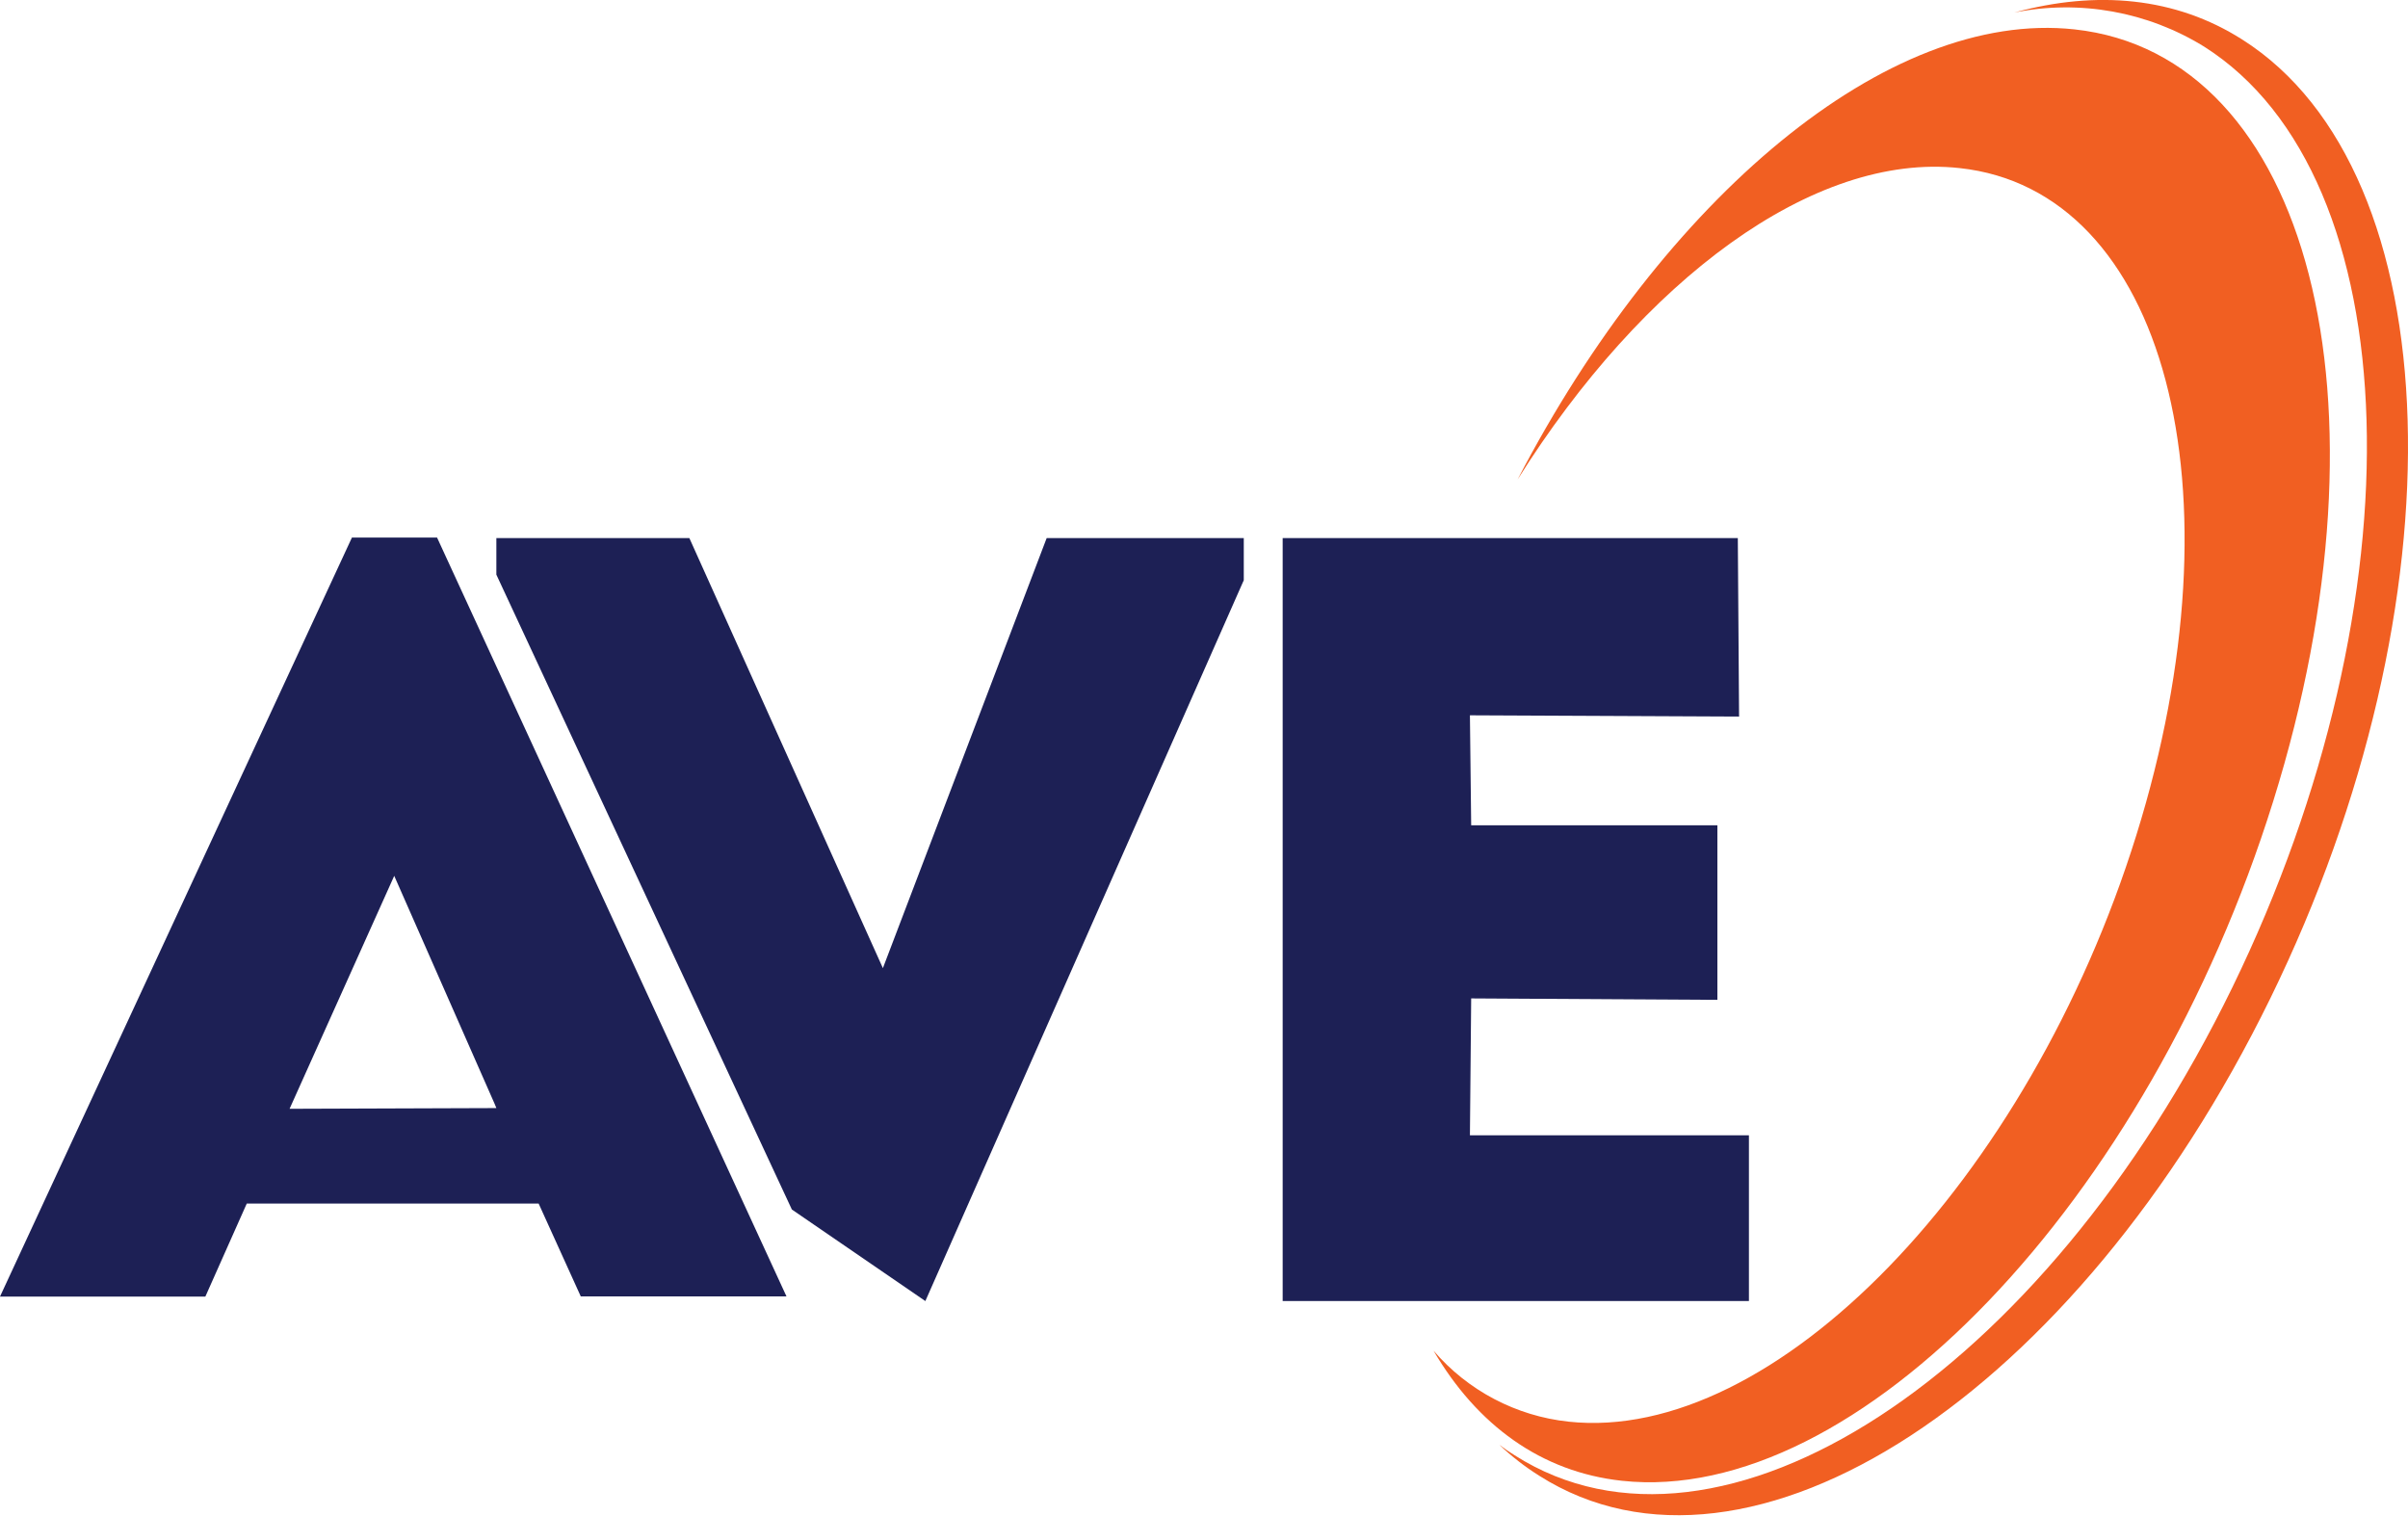
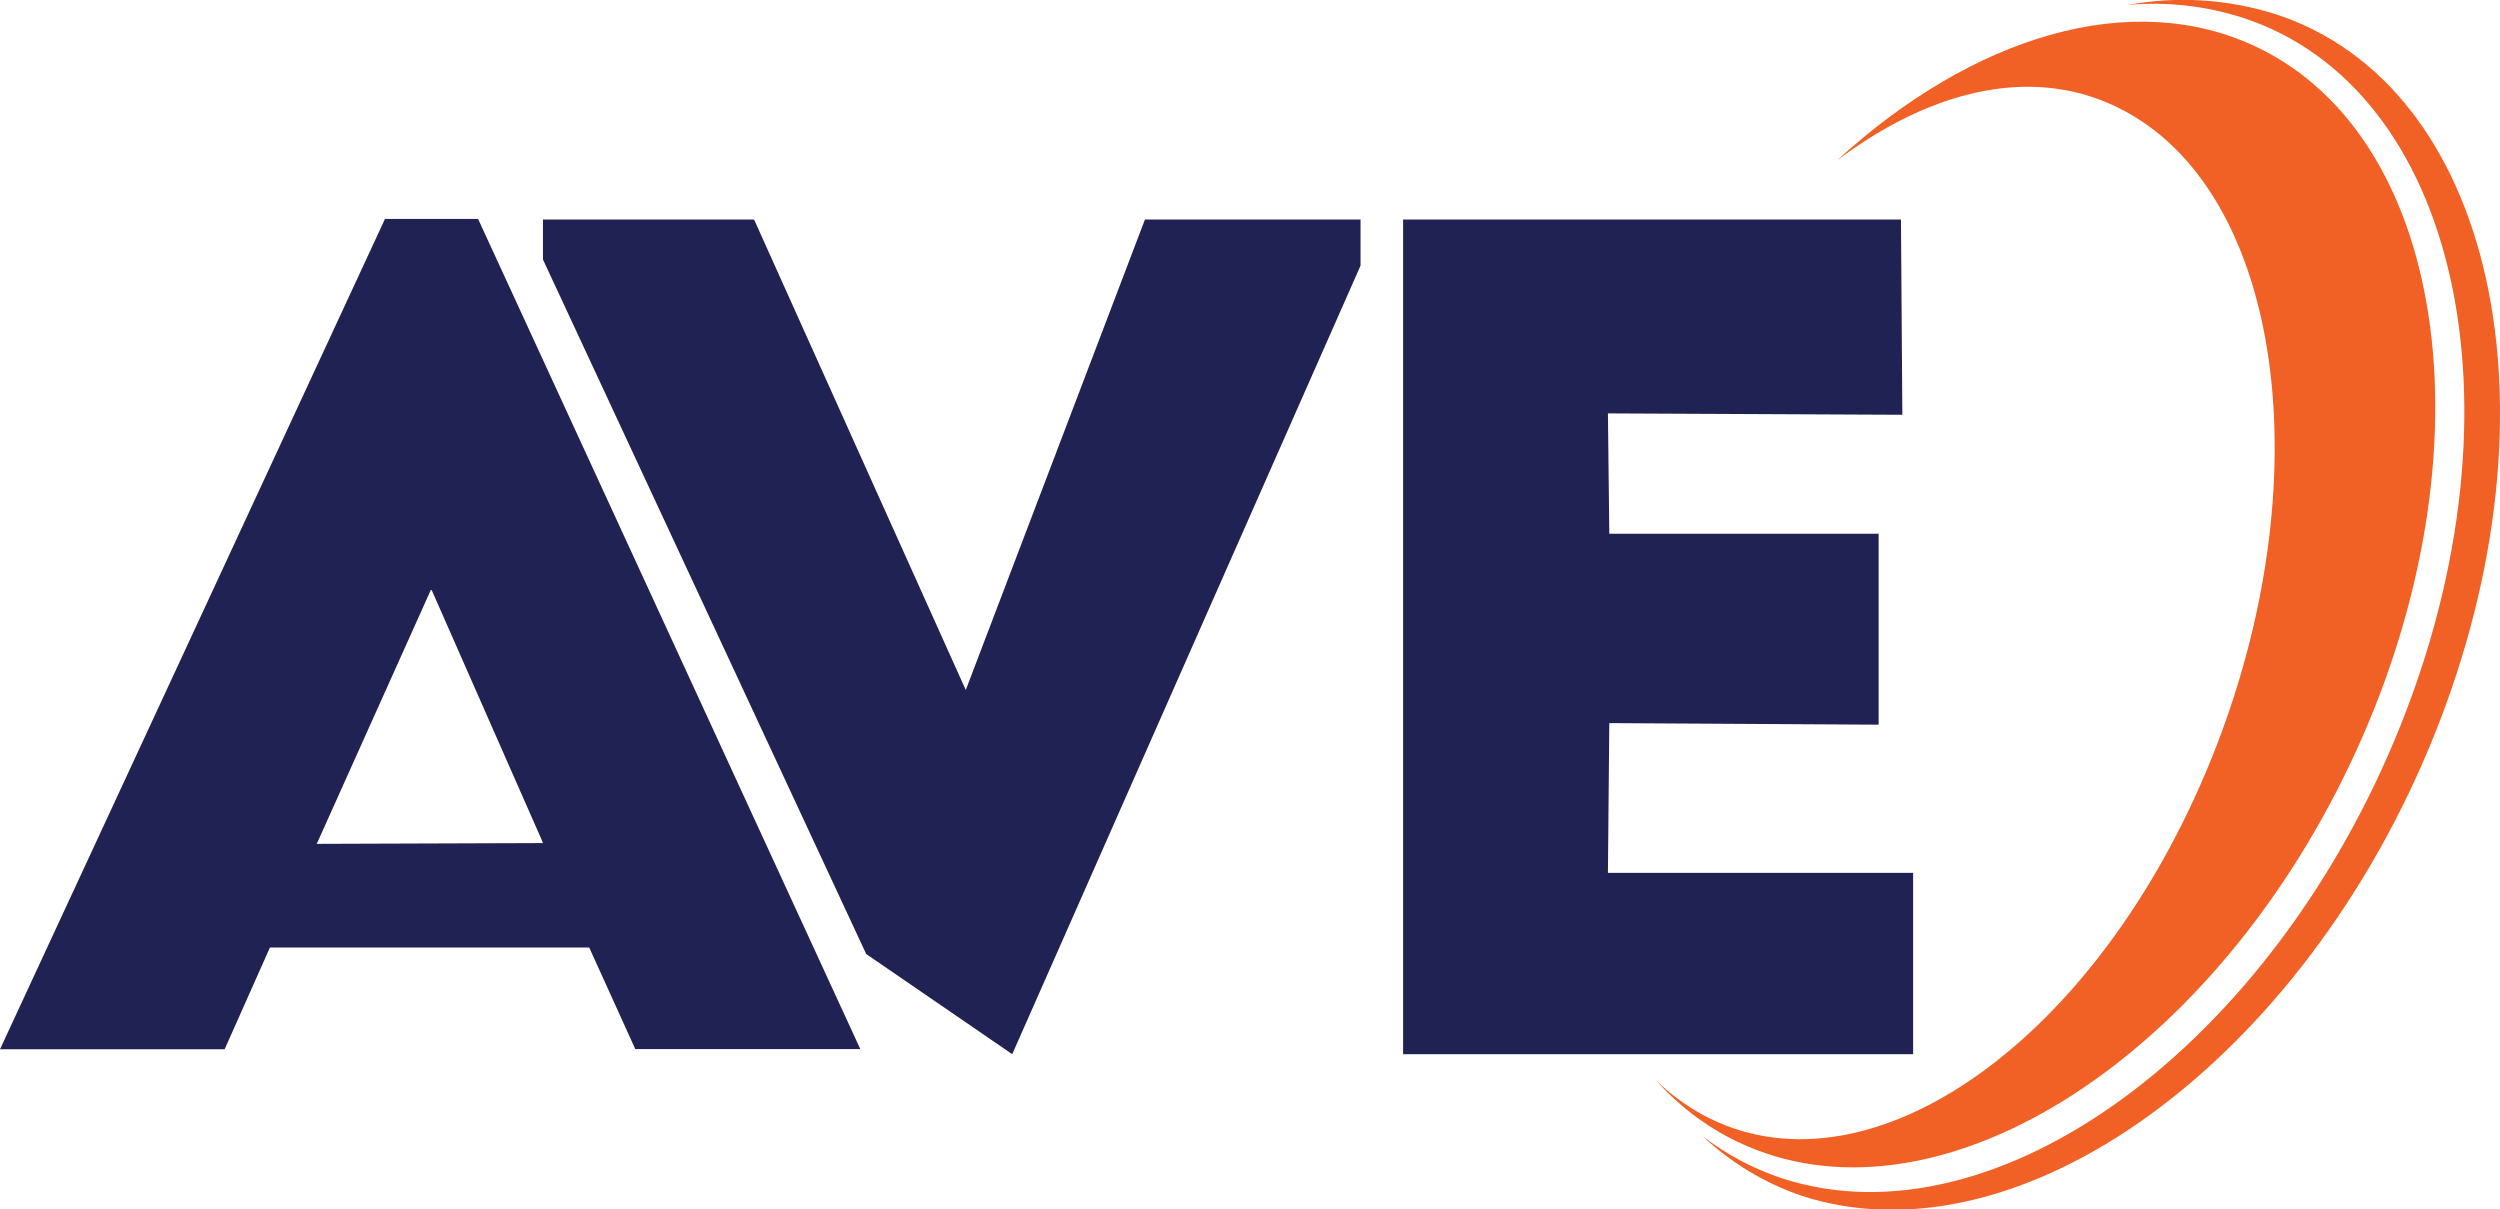
- <svg xmlns="http://www.w3.org/2000/svg" viewBox="0 0 134.38 84.56">
+ <svg xmlns="http://www.w3.org/2000/svg" id="Layer_1" data-name="Layer 1" viewBox="0 0 127.54 61.67">
  <defs>
-     <style>.cls-1{fill:#f15f22;}.cls-2{fill:#1d2055;}</style>
+     <style>.cls-1{fill:#212254;}.cls-2{fill:#f16024;}</style>
  </defs>
-   <g id="Layer_2" data-name="Layer 2">
-     <g id="Layer_1-2" data-name="Layer 1">
-       <path class="cls-1" d="M87.53,79.34C99,80.58,113.2,65.93,119.22,46.61s1.61-36-9.87-37.23c-8.15-.89-17.67,6.25-24.66,17.38C92.85,11.08,105.32.5,115.77,1.64c13.1,1.42,18.07,20.7,11.09,43.07S103.61,84.06,90.51,82.64C86,82.15,82.43,79.53,80,75.38A11.55,11.55,0,0,0,87.53,79.34Z" />
-       <path class="cls-1" d="M84.53,81.22C96,88.51,114,76.81,124.58,55.1S134.49,9.88,123,2.6A14.66,14.66,0,0,0,112.41.7c4.6-1.26,9-.86,12.71,1.5,11.7,7.41,12.41,31.37,1.58,53.51S97.6,89.78,85.9,82.36a14.31,14.31,0,0,1-2.23-1.73A10.06,10.06,0,0,0,84.53,81.22Z" />
-       <polygon class="cls-2" points="27.7 30.03 27.7 32.07 44.19 67.5 51.64 72.61 69.41 32.38 69.41 30.03 58.41 30.03 49.27 54.03 38.47 30.03 27.7 30.03" />
-       <polygon class="cls-2" points="71.58 30.03 71.58 72.61 97.6 72.61 97.6 63.36 82.03 63.36 82.1 55.72 95.84 55.8 95.84 46.06 82.1 46.06 82.03 39.92 97.05 39.99 96.98 30.03 71.58 30.03" />
-       <path class="cls-2" d="M24.39,30H19.64L0,72.36H11.46l2.31-5.19H30.06l2.35,5.18H43.89ZM16.16,61.88l5.84-13,5.61,12.74h0l.09.22Z" />
-     </g>
-   </g>
+   <polygon class="cls-1" points="27.7 11.2 27.7 13.24 44.19 48.67 51.64 53.78 69.41 13.55 69.41 11.2 58.41 11.2 49.27 35.2 38.47 11.2 27.7 11.2" />
+   <polygon class="cls-1" points="71.58 11.2 71.58 53.78 97.6 53.78 97.6 44.53 82.03 44.53 82.1 36.89 95.84 36.97 95.84 27.23 82.1 27.23 82.03 21.09 97.05 21.16 96.98 11.2 71.58 11.2" />
+   <path class="cls-1" d="M24.39,11.17H19.64L0,53.53H11.46l2.31-5.19H30.06l2.35,5.18H43.89ZM16.16,43.05l5.84-13,5.61,12.74h0l.09.22Z" />
+   <path class="cls-2" d="M115.15,2.41c-6.42-3.07-14.53-.55-21.44,5.78,5-3.76,10.31-4.91,14.73-2.5,8.23,4.47,10.07,19.56,4.1,33.69S95.07,61.33,86.84,56.86a11.09,11.09,0,0,1-2.35-1.74,13.26,13.26,0,0,0,4.15,3.13C98.58,63,112.56,54.37,119.88,39S125.08,7.17,115.15,2.41Z" />
+   <path class="cls-2" d="M116.08.72a15.61,15.61,0,0,0-7.52-.47,14.86,14.86,0,0,1,5.87.66C125.38,4.5,129,20.68,122.47,37s-20.65,26.7-31.6,23.1a13.77,13.77,0,0,1-4-2.13A14,14,0,0,0,91.9,61c11.16,3.64,25.63-6.9,32.3-23.53S127.24,4.35,116.08.72Z" />
</svg>
